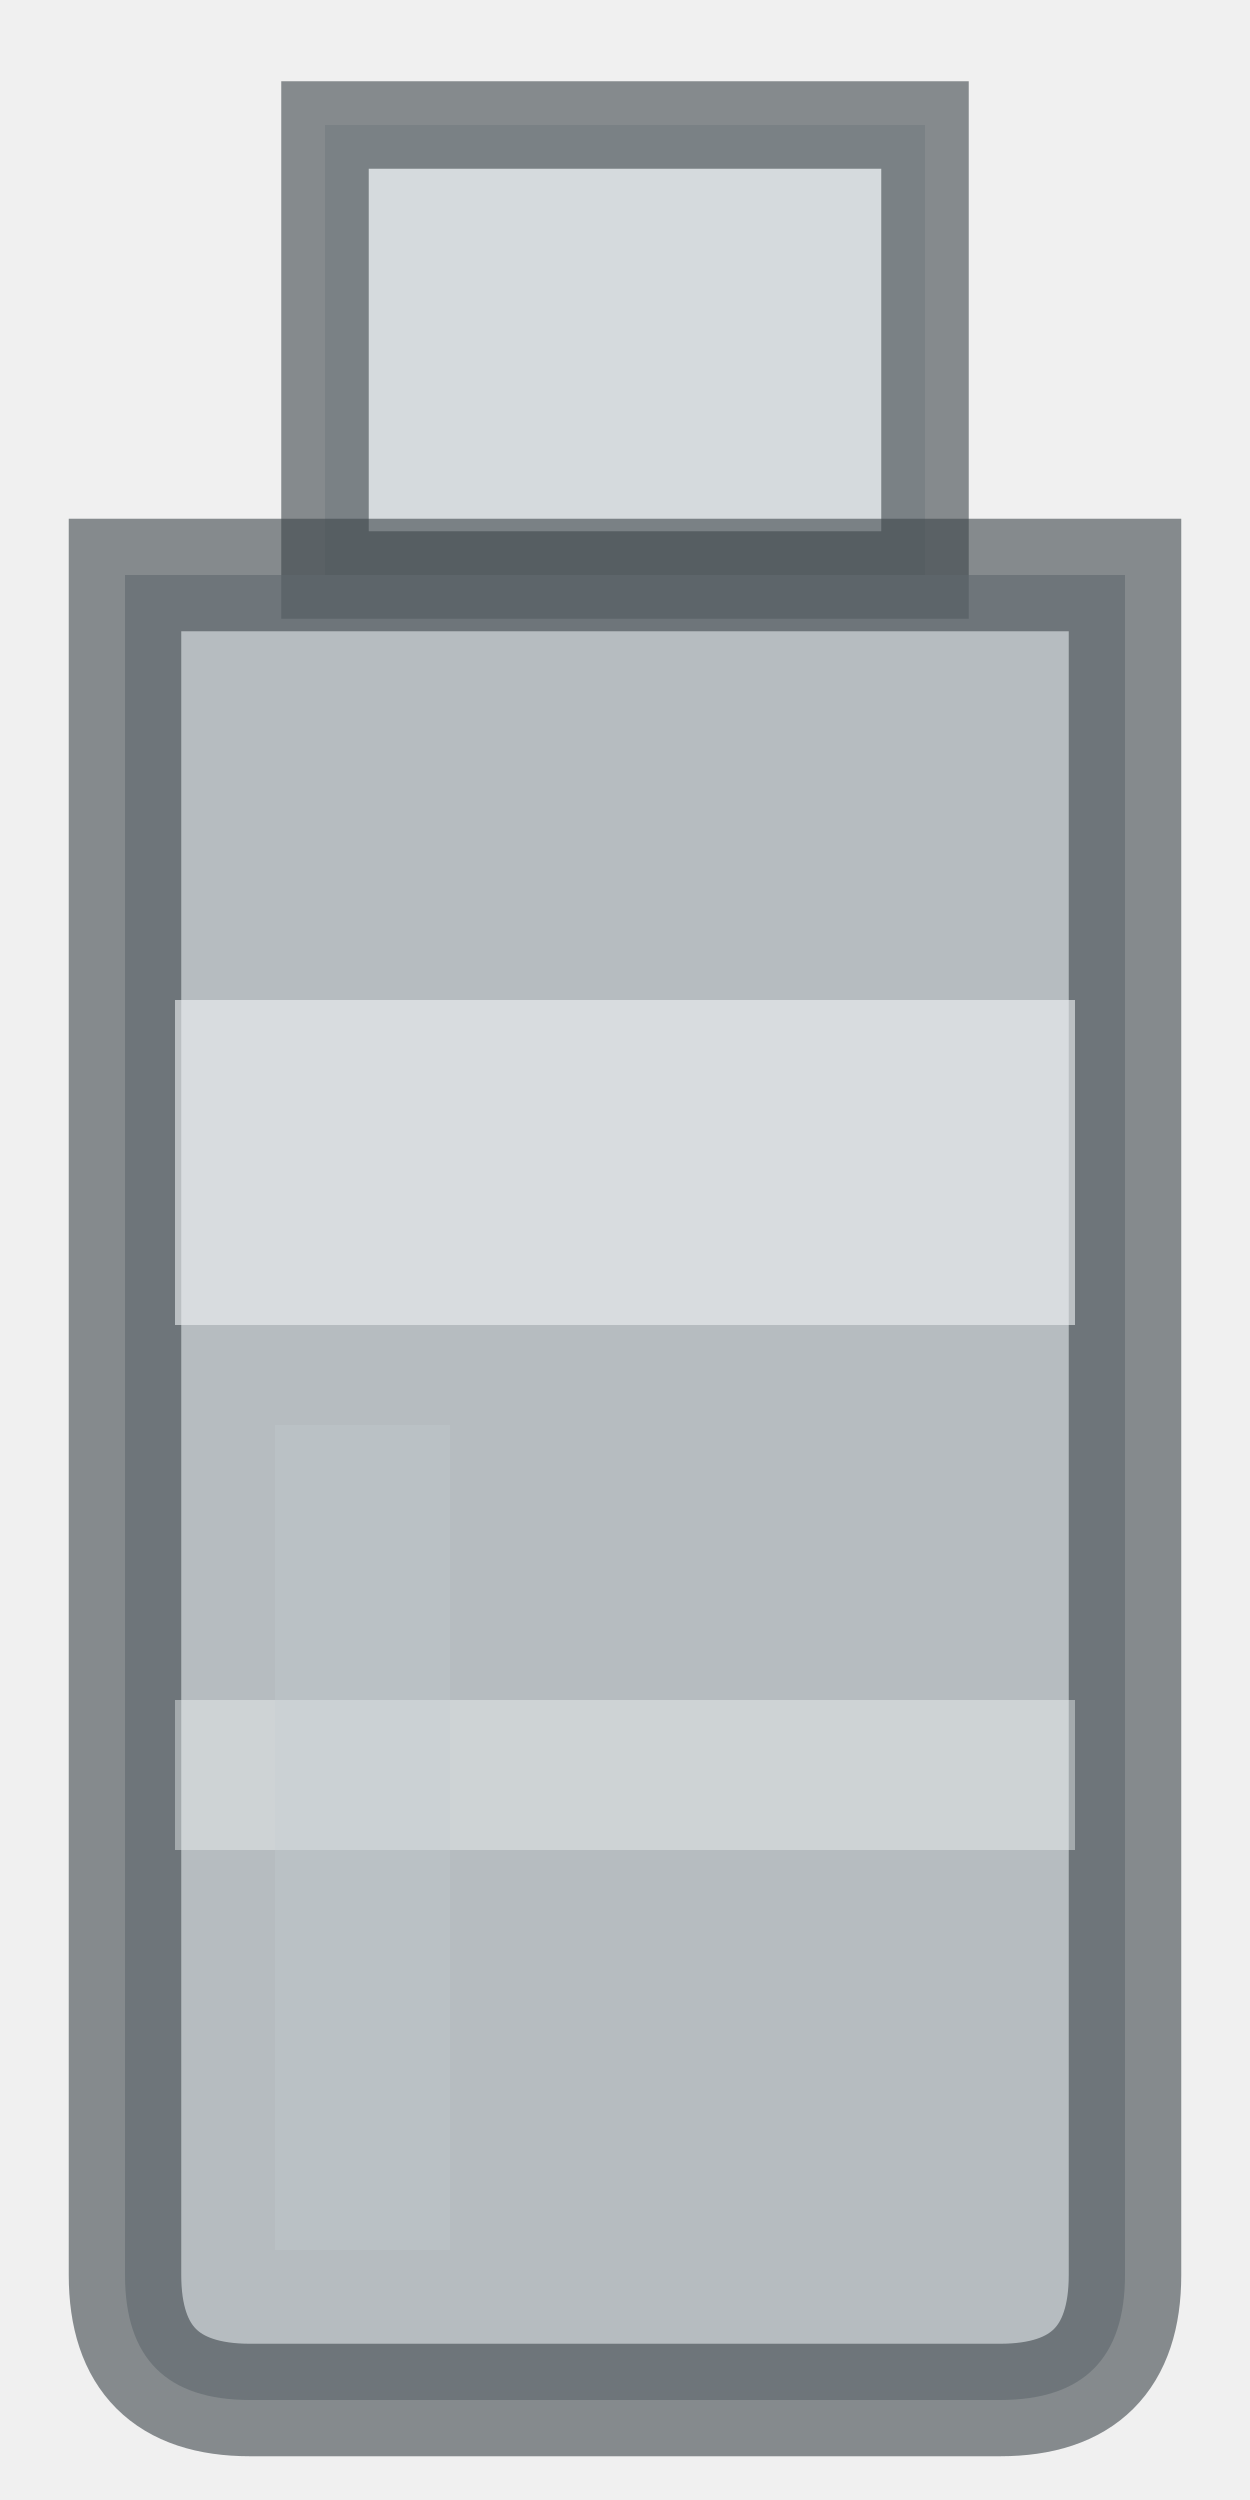
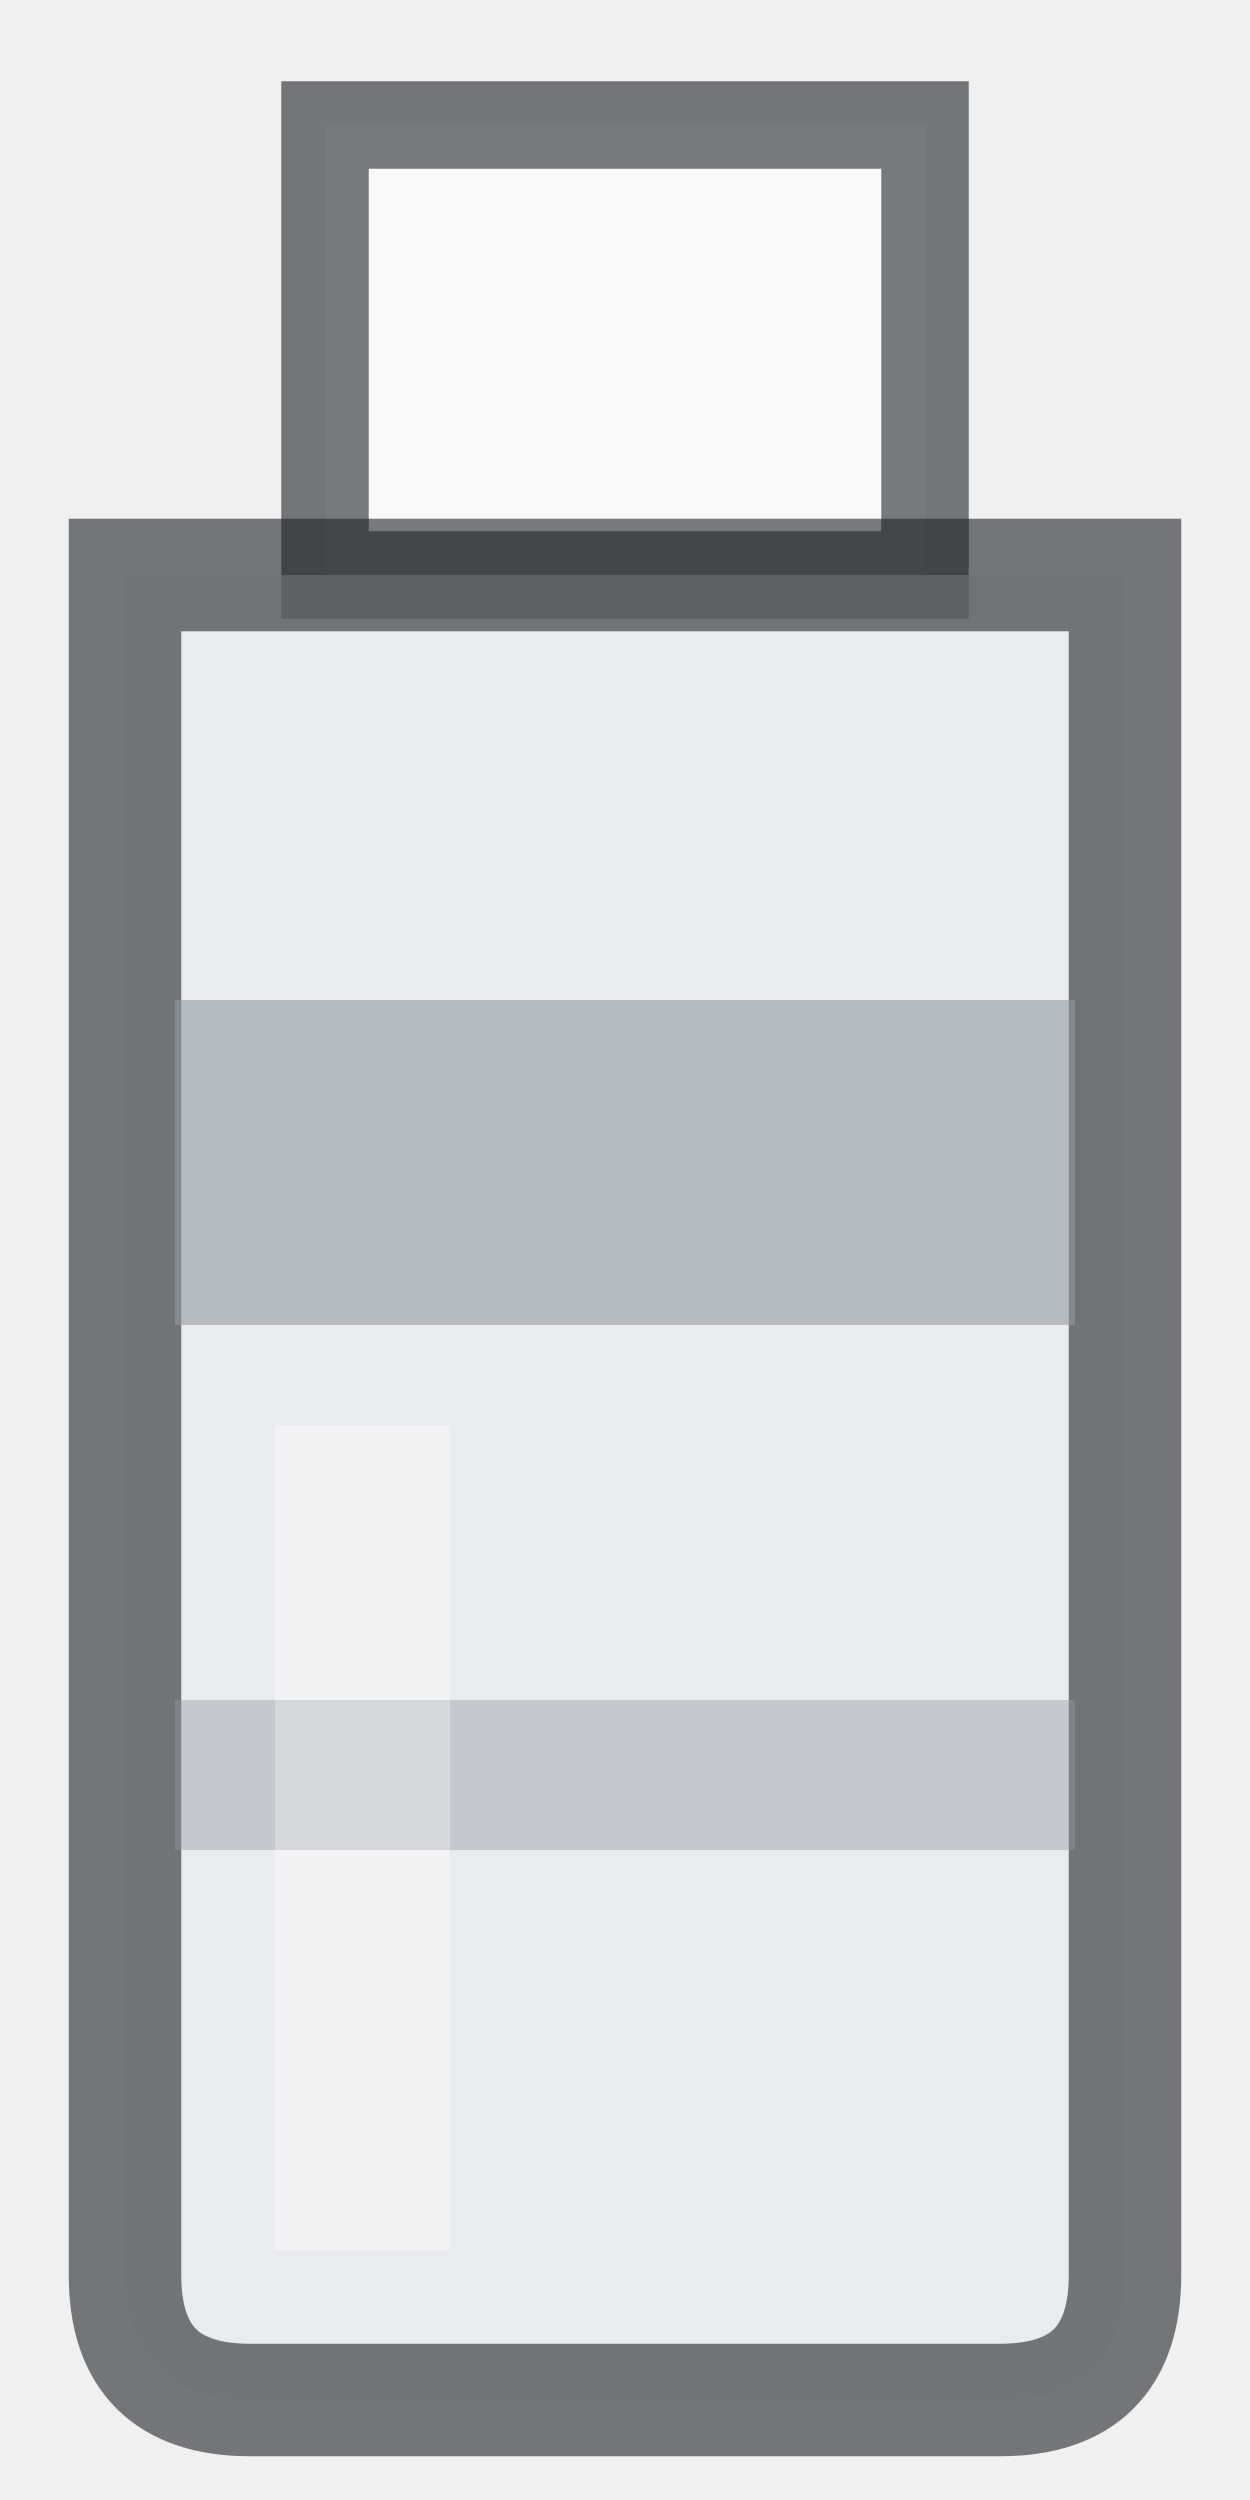
<svg xmlns="http://www.w3.org/2000/svg" viewBox="0 0 10 20">
-   <rect x="2.6" y="1" width="4.8" height="3.6" fill="#c3cbd0" stroke="#3e464c" stroke-width="0.7" fill-opacity="0.6" stroke-opacity="0.6" />
-   <path d="M1 4.6 L9 4.6 L9 18.2 Q9 19.2 8 19.2 L2 19.2 Q1 19.2 1 18.2 Z" fill="#8f9aa1" stroke="#3e464c" stroke-width="0.9" fill-opacity="0.6" stroke-opacity="0.6" />
-   <rect x="1.4" y="8" width="7.2" height="2.6" fill="#eef2f4" fill-opacity="0.6" />
-   <rect x="1.4" y="13.6" width="7.2" height="1.2" fill="#eef2f4" fill-opacity="0.42" />
-   <rect x="2.2" y="11.4" width="1.4" height="6.6" fill="#c3cbd0" opacity="0.30" />
+   <rect x="2.6" y="1" width="4.8" height="3.6" fill="#ffffff" stroke="#20262a" stroke-width="0.7" fill-opacity="0.6" stroke-opacity="0.6" />
+   <path d="M1 4.6 L9 4.6 L9 18.2 Q9 19.2 8 19.2 L2 19.2 Q1 19.2 1 18.2 Z" fill="#e4eaee" stroke="#20262a" stroke-width="0.9" fill-opacity="0.6" stroke-opacity="0.6" />
+   <rect x="1.4" y="8" width="7.2" height="2.6" fill="#8f9aa1" fill-opacity="0.6" />
+   <rect x="1.4" y="13.6" width="7.2" height="1.2" fill="#8f9aa1" fill-opacity="0.42" />
+   <rect x="2.2" y="11.4" width="1.4" height="6.6" fill="#ffffff" opacity="0.30" />
</svg>
